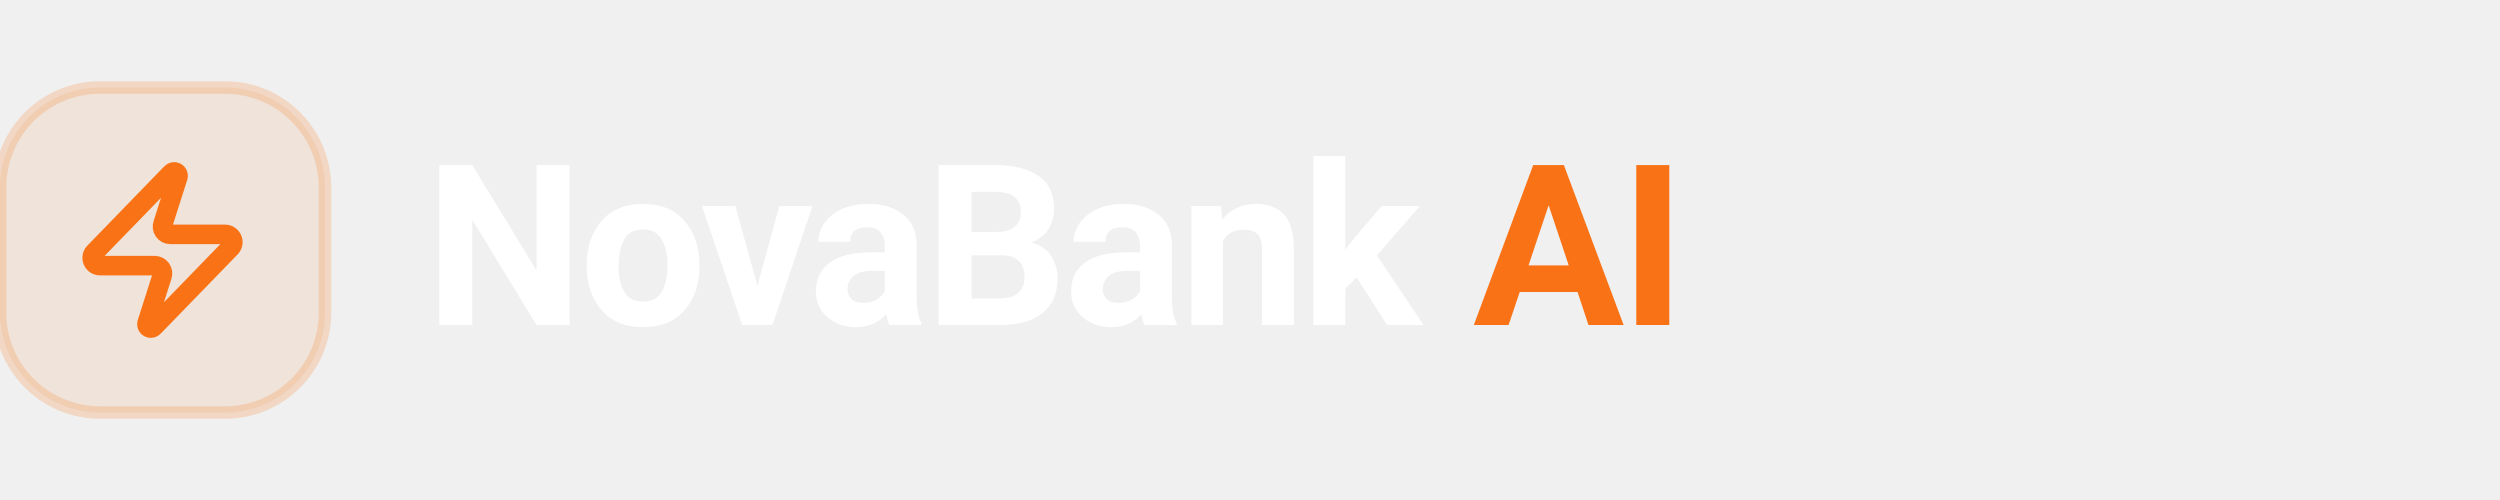
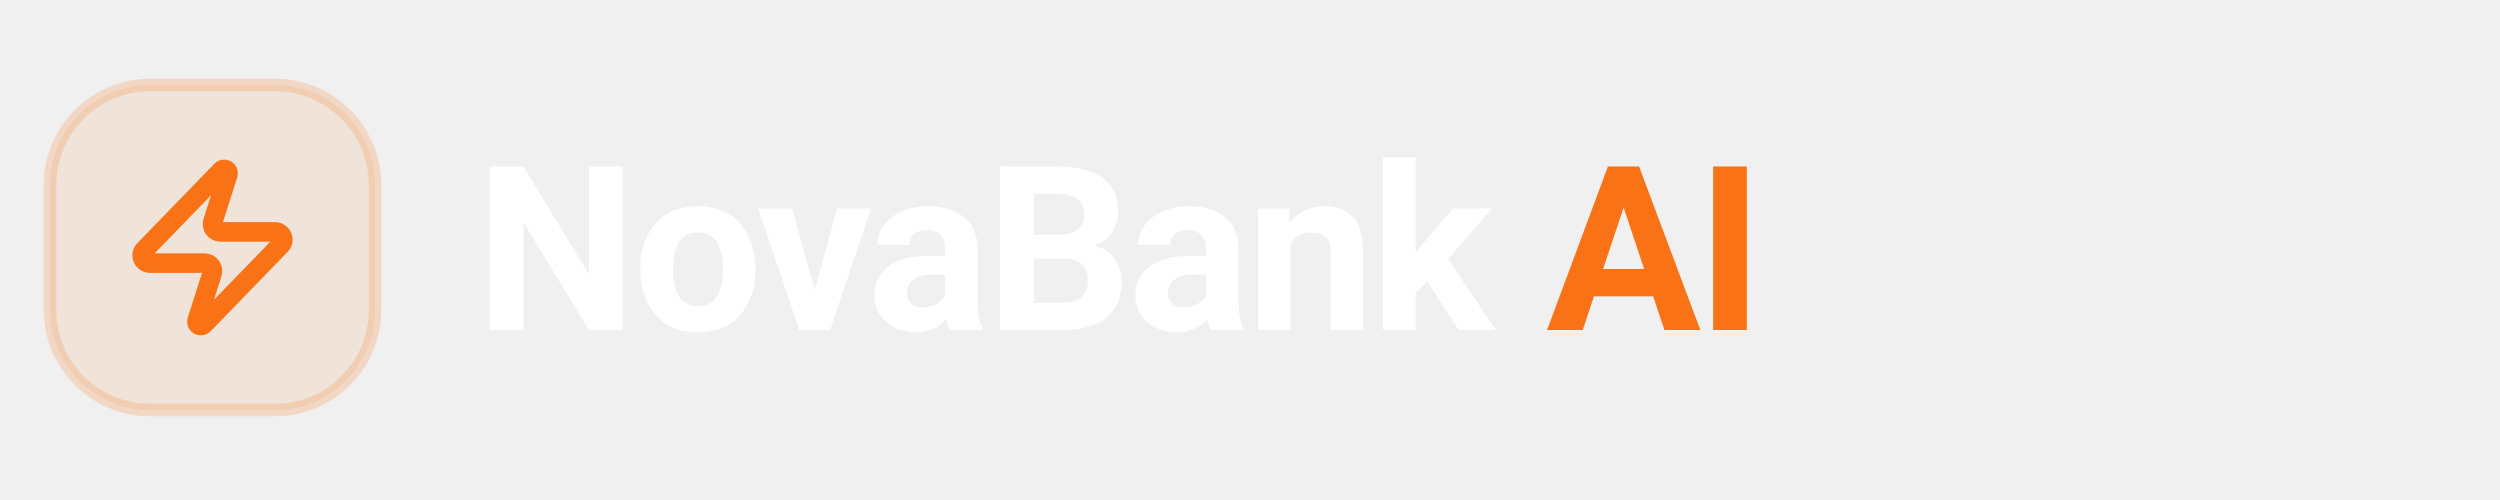
- <svg xmlns="http://www.w3.org/2000/svg" width="200" height="40" viewBox="0 0 200 40">
+ <svg xmlns="http://www.w3.org/2000/svg" width="500" height="100" viewBox="0 0 500 100">
  <style>
    .text-nova { 
      font-family: -apple-system, BlinkMacSystemFont, 'Segoe UI', Roboto, Helvetica, Arial, sans-serif; 
      font-weight: 700; 
-       font-size: 18px; 
+       font-size: 46px; 
      fill: #ffffff; 
      letter-spacing: -0.02em; 
    }
    .text-ai { fill: #f97316; }
    
    /* Adaptación automática para el modo claro de GitHub */
    @media (prefers-color-scheme: light) {
      .text-nova { fill: #050505; }
    }
  </style>
-   <rect x="0" y="7" width="26" height="26" rx="8" fill="#f97316" fill-opacity="0.1" stroke="#f97316" stroke-opacity="0.2" stroke-width="1" />
-   <g transform="translate(5.5, 12.5) scale(0.625)">
-     <path d="M4 14a1 1 0 0 1-.78-1.63l9.9-10.2a.5.5 0 0 1 .86.46l-1.92 6.02A1 1 0 0 0 13 10h7a1 1 0 0 1 .78 1.63l-9.9 10.2a.5.5 0 0 1-.86-.46l1.92-6.02A1 1 0 0 0 11 14z" fill="none" stroke="#f97316" stroke-width="2.5" stroke-linecap="round" stroke-linejoin="round" />
+   <g transform="translate(10, 17) scale(2.5)">
+     <rect x="0" y="0" width="26" height="26" rx="8" fill="#f97316" fill-opacity="0.1" stroke="#f97316" stroke-opacity="0.2" stroke-width="1" />
+     <g transform="translate(5.5, 5.5) scale(0.625)">
+       <path d="M4 14a1 1 0 0 1-.78-1.63l9.9-10.2a.5.5 0 0 1 .86.46l-1.92 6.02A1 1 0 0 0 13 10h7a1 1 0 0 1 .78 1.63l-9.9 10.2a.5.5 0 0 1-.86-.46l1.92-6.02A1 1 0 0 0 11 14z" fill="none" stroke="#f97316" stroke-width="2.5" stroke-linecap="round" stroke-linejoin="round" />
+     </g>
  </g>
-   <text x="34" y="26" class="text-nova">NovaBank <tspan class="text-ai">AI</tspan>
+   <text x="95" y="66" class="text-nova">NovaBank <tspan class="text-ai">AI</tspan>
  </text>
</svg>
